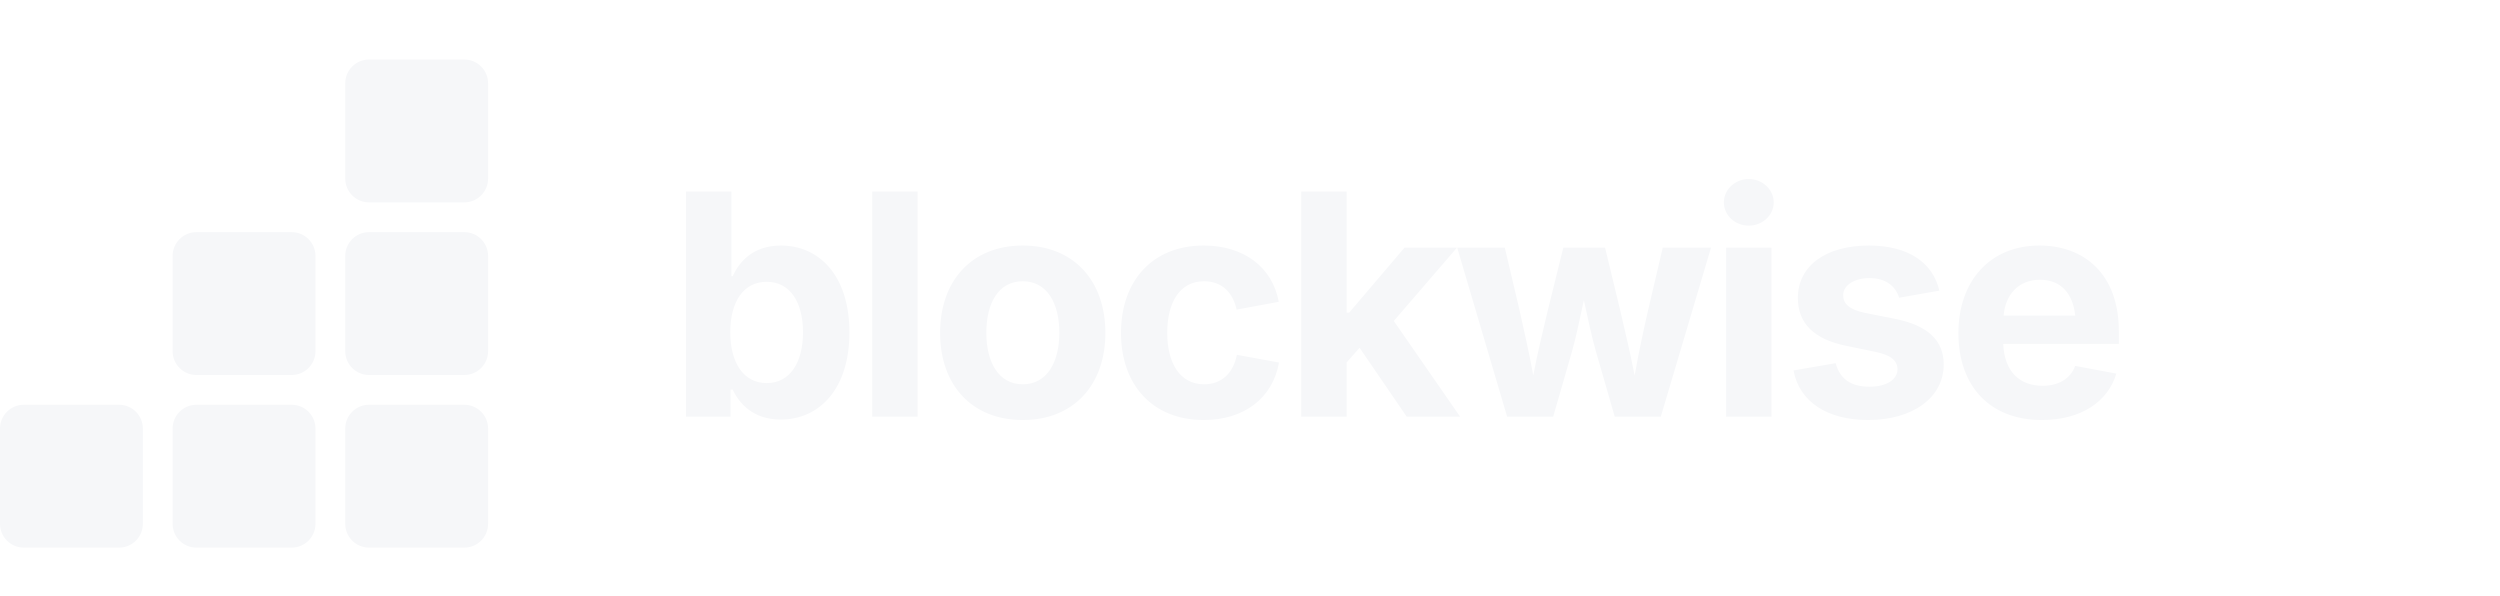
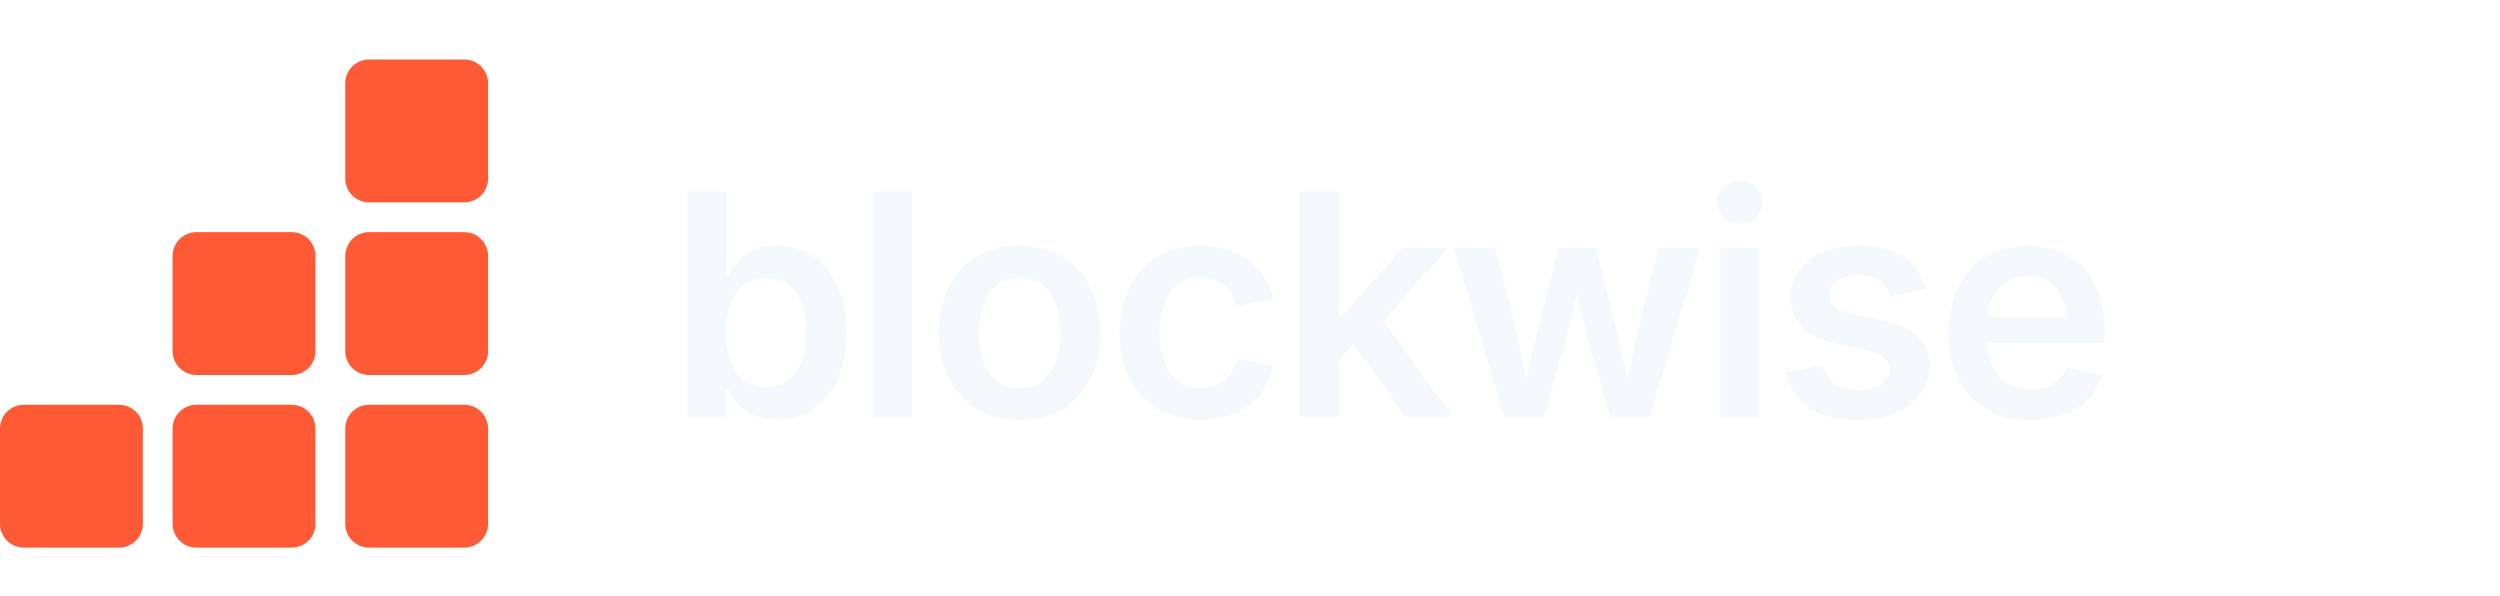
<svg xmlns="http://www.w3.org/2000/svg" viewBox="0 0 420 100" role="img" aria-labelledby="title desc">
-   <g fill="#f6f7f9">
+   <g fill="#FF5A36">
    <rect x="0" y="68" width="24" height="24" rx="4" />
    <rect x="29" y="68" width="24" height="24" rx="4" />
    <rect x="58" y="68" width="24" height="24" rx="4" />
    <rect x="29" y="39" width="24" height="24" rx="4" />
    <rect x="58" y="39" width="24" height="24" rx="4" />
    <rect x="58" y="10" width="24" height="24" rx="4" />
  </g>
-   <text x="112" y="70" fill="#f6f7f9" font-family="Manrope, Inter, Arial, sans-serif" font-size="52" font-weight="700" letter-spacing="-1.5">blockwise</text>
+   <text x="112" y="70" fill="#F4F8FC" font-family="Inter, Arial, sans-serif" font-size="52" font-weight="600" letter-spacing="-1.3">blockwise</text>
</svg>
